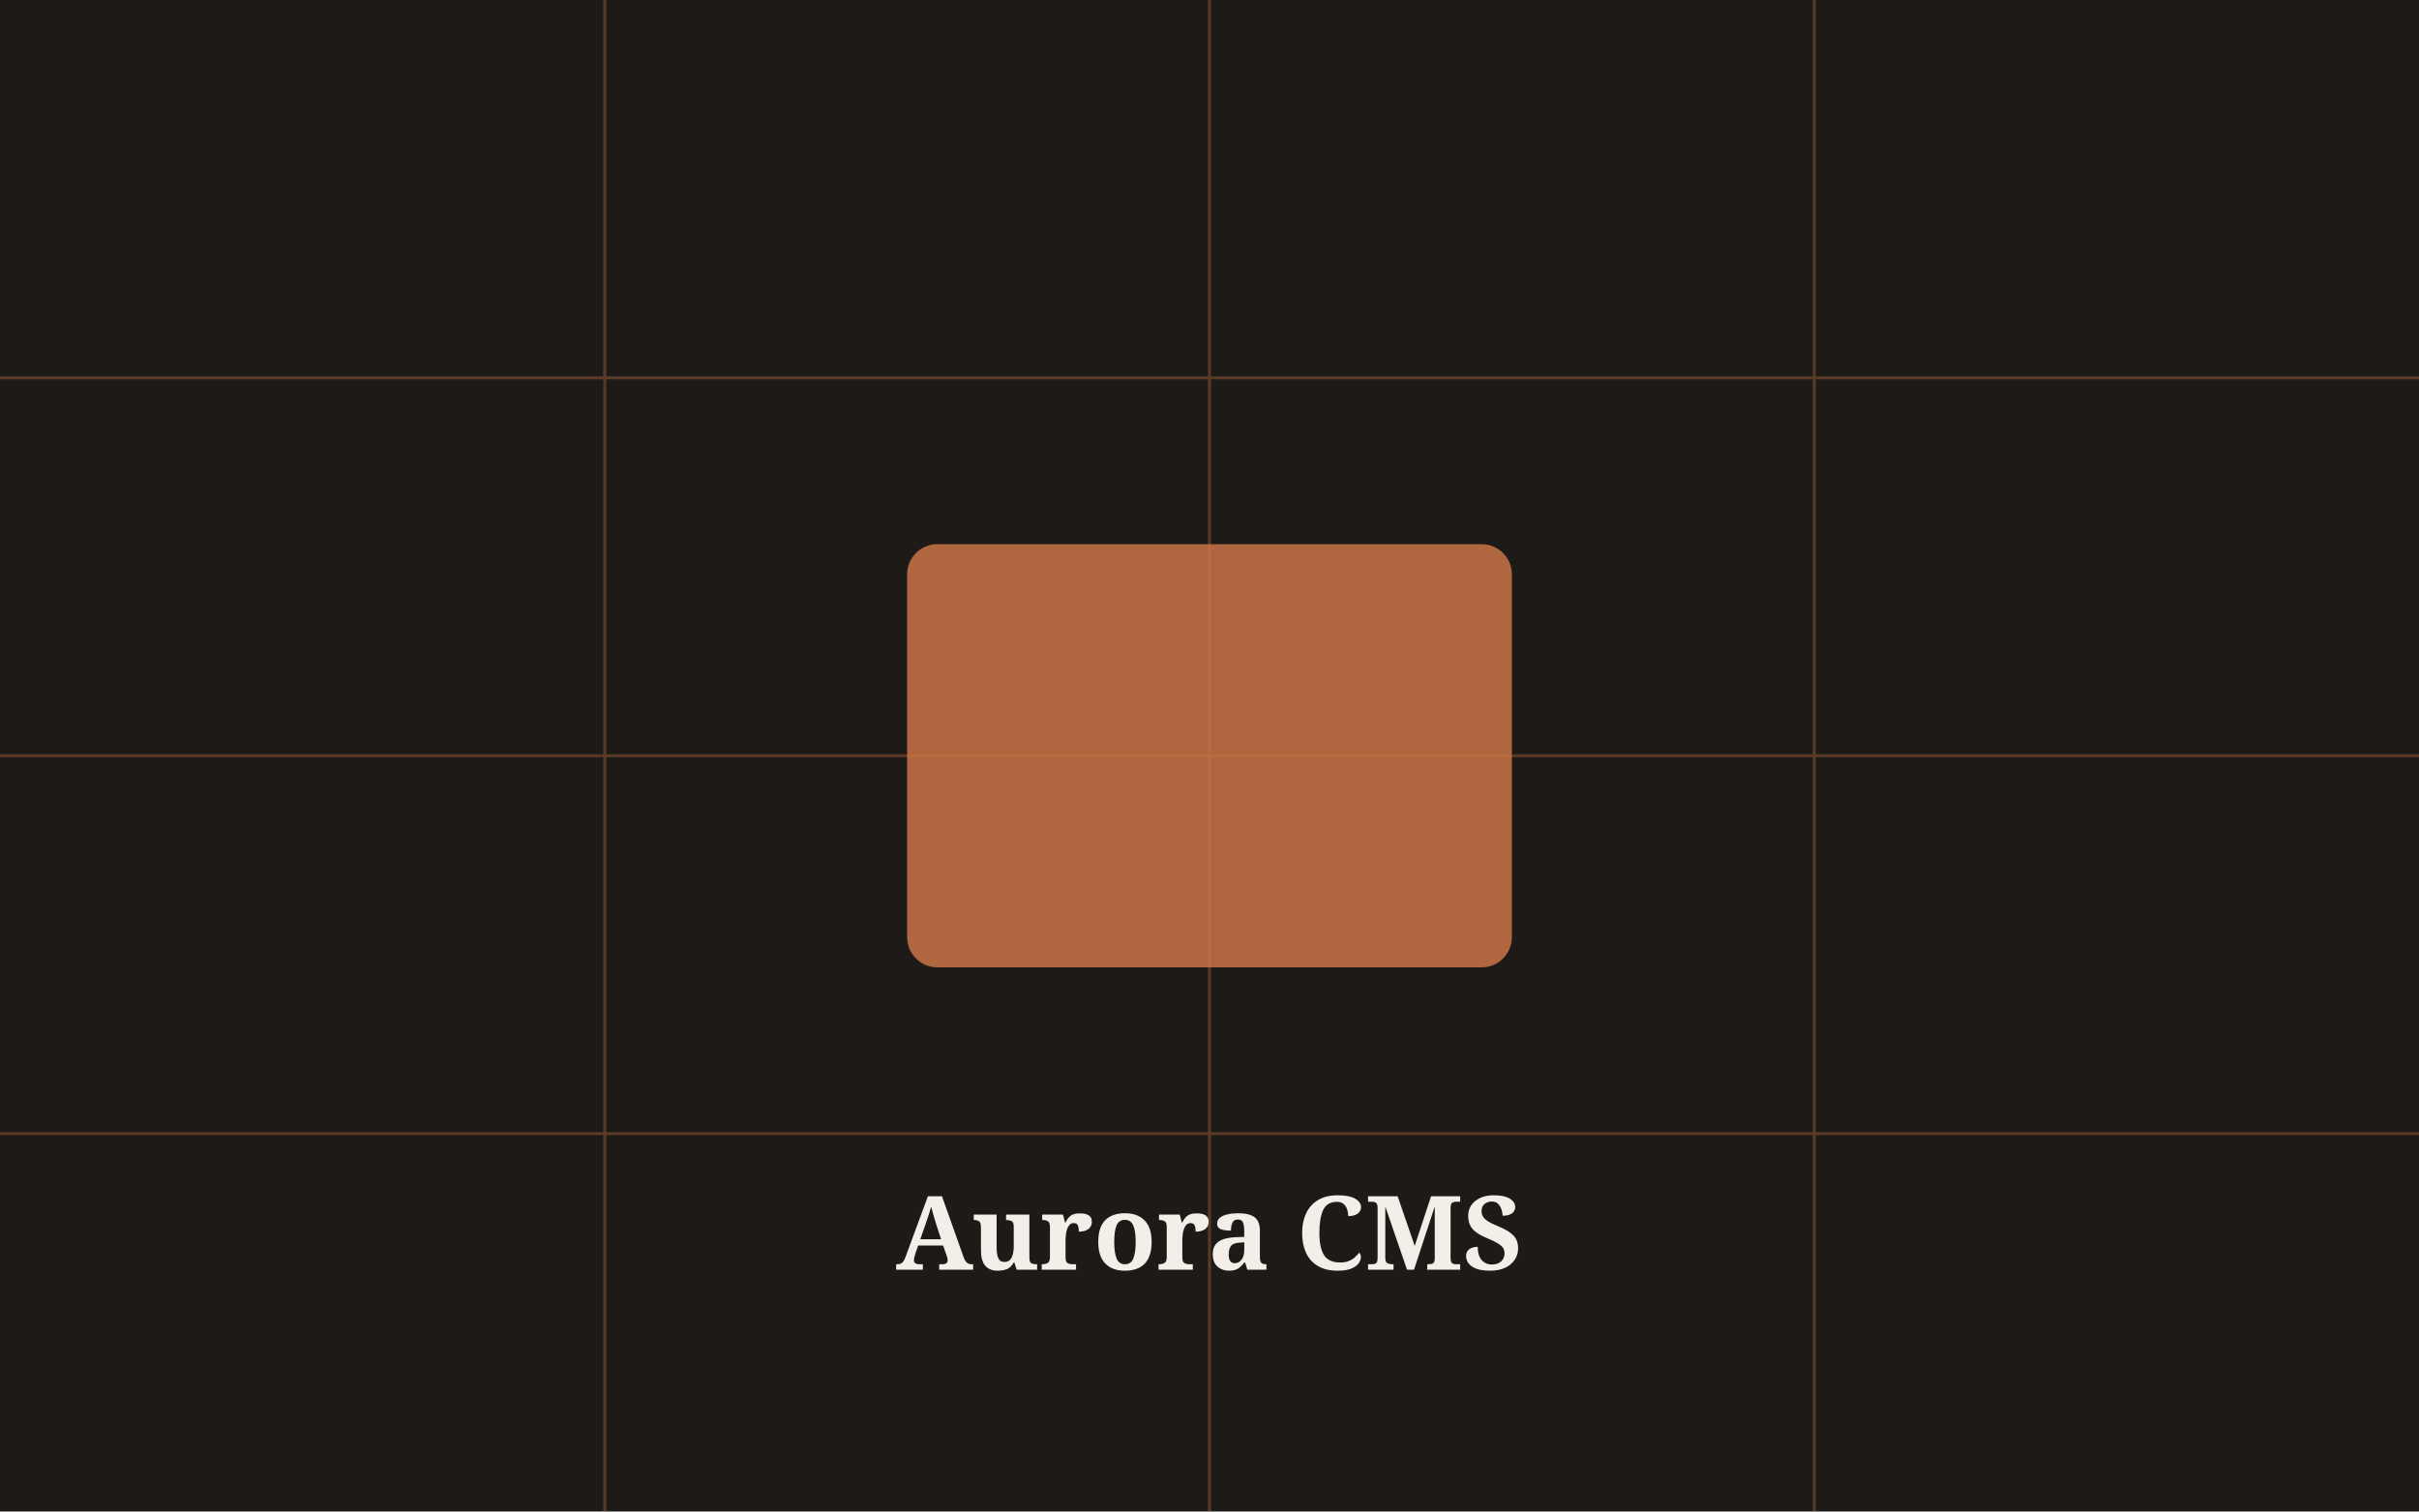
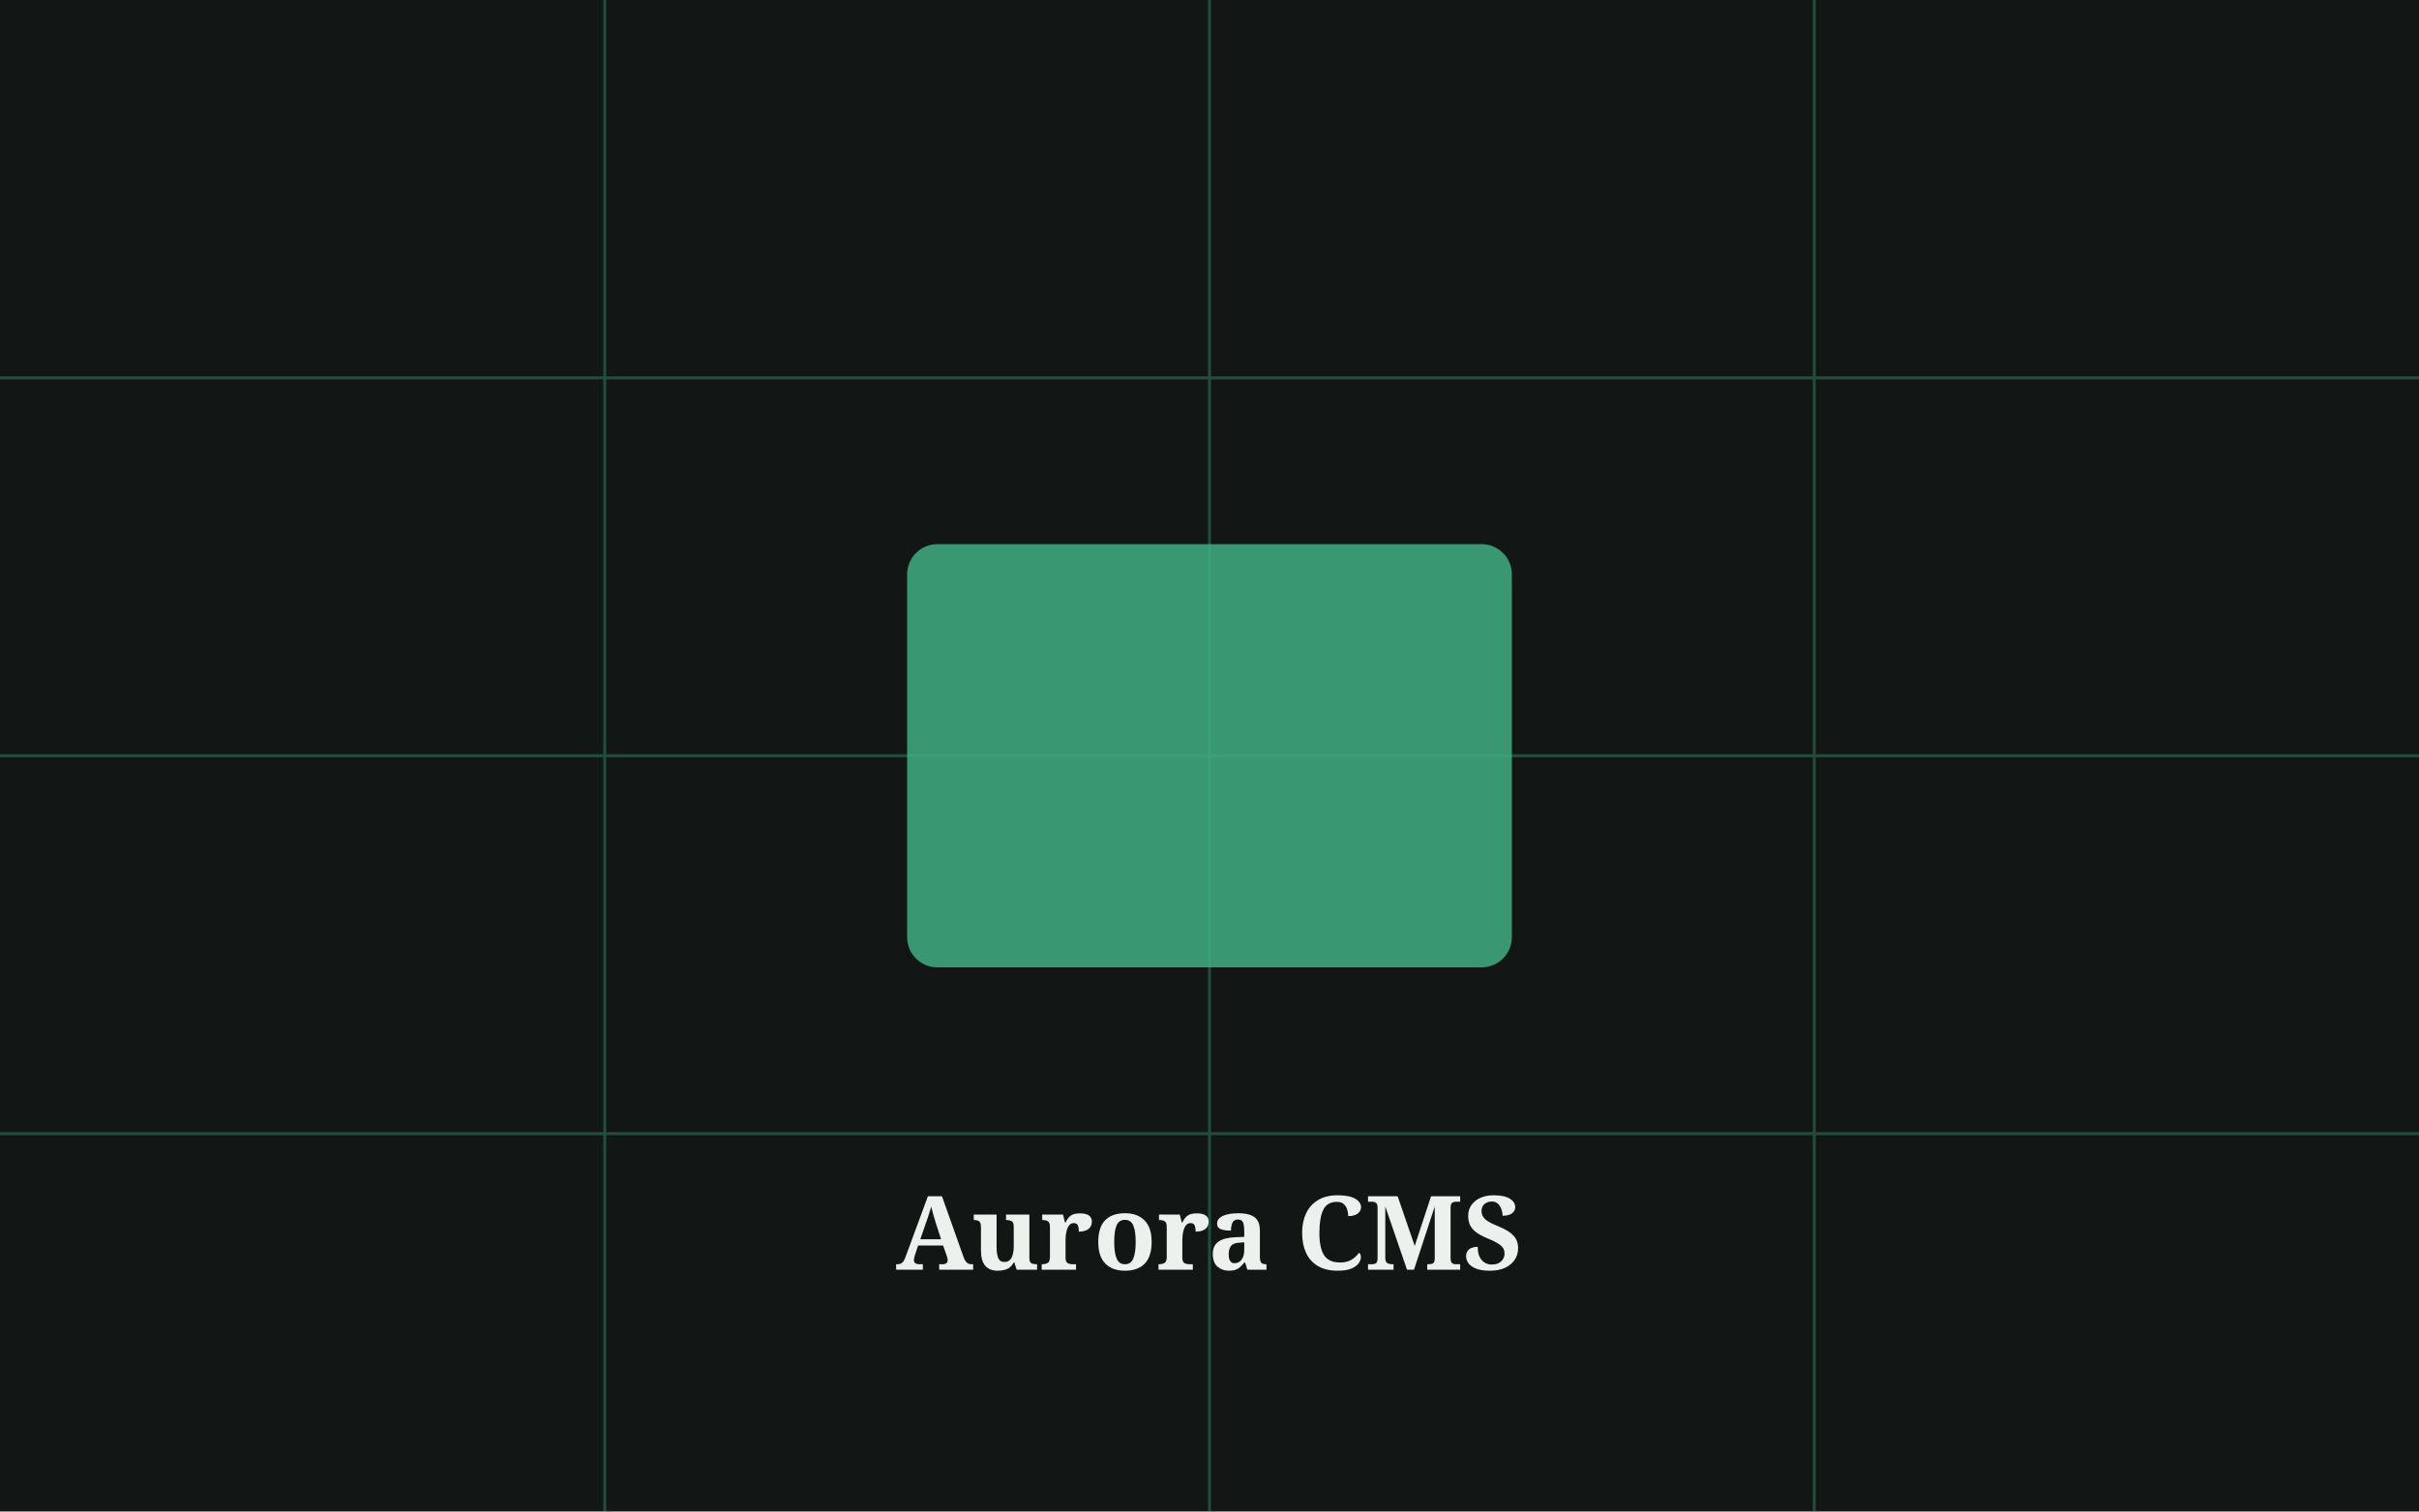
<svg xmlns="http://www.w3.org/2000/svg" viewBox="0 0 800 500">
-   <rect width="800" height="500" fill="#1d1a17" />
-   <g stroke="#ca7447" stroke-width="1" opacity="0.35">
+   <rect width="800" height="500" fill="#121715" />
+   <g stroke="#3fae82" stroke-width="1" opacity="0.35">
    <line x1="0" y1="125" x2="800" y2="125" />
    <line x1="0" y1="250" x2="800" y2="250" />
    <line x1="0" y1="375" x2="800" y2="375" />
    <line x1="200" y1="0" x2="200" y2="500" />
    <line x1="400" y1="0" x2="400" y2="500" />
    <line x1="600" y1="0" x2="600" y2="500" />
  </g>
-   <rect x="300" y="180" width="200" height="140" rx="10" fill="#ca7447" opacity="0.85" />
-   <text x="400" y="420" font-family="Georgia, serif" font-size="34" font-weight="600" fill="#f3eee7" text-anchor="middle">Aurora CMS</text>
+   <rect x="300" y="180" width="200" height="140" rx="10" fill="#3fae82" opacity="0.85" />
+   <text x="400" y="420" font-family="Georgia, serif" font-size="34" font-weight="600" fill="#ecf1ed" text-anchor="middle">Aurora CMS</text>
</svg>
